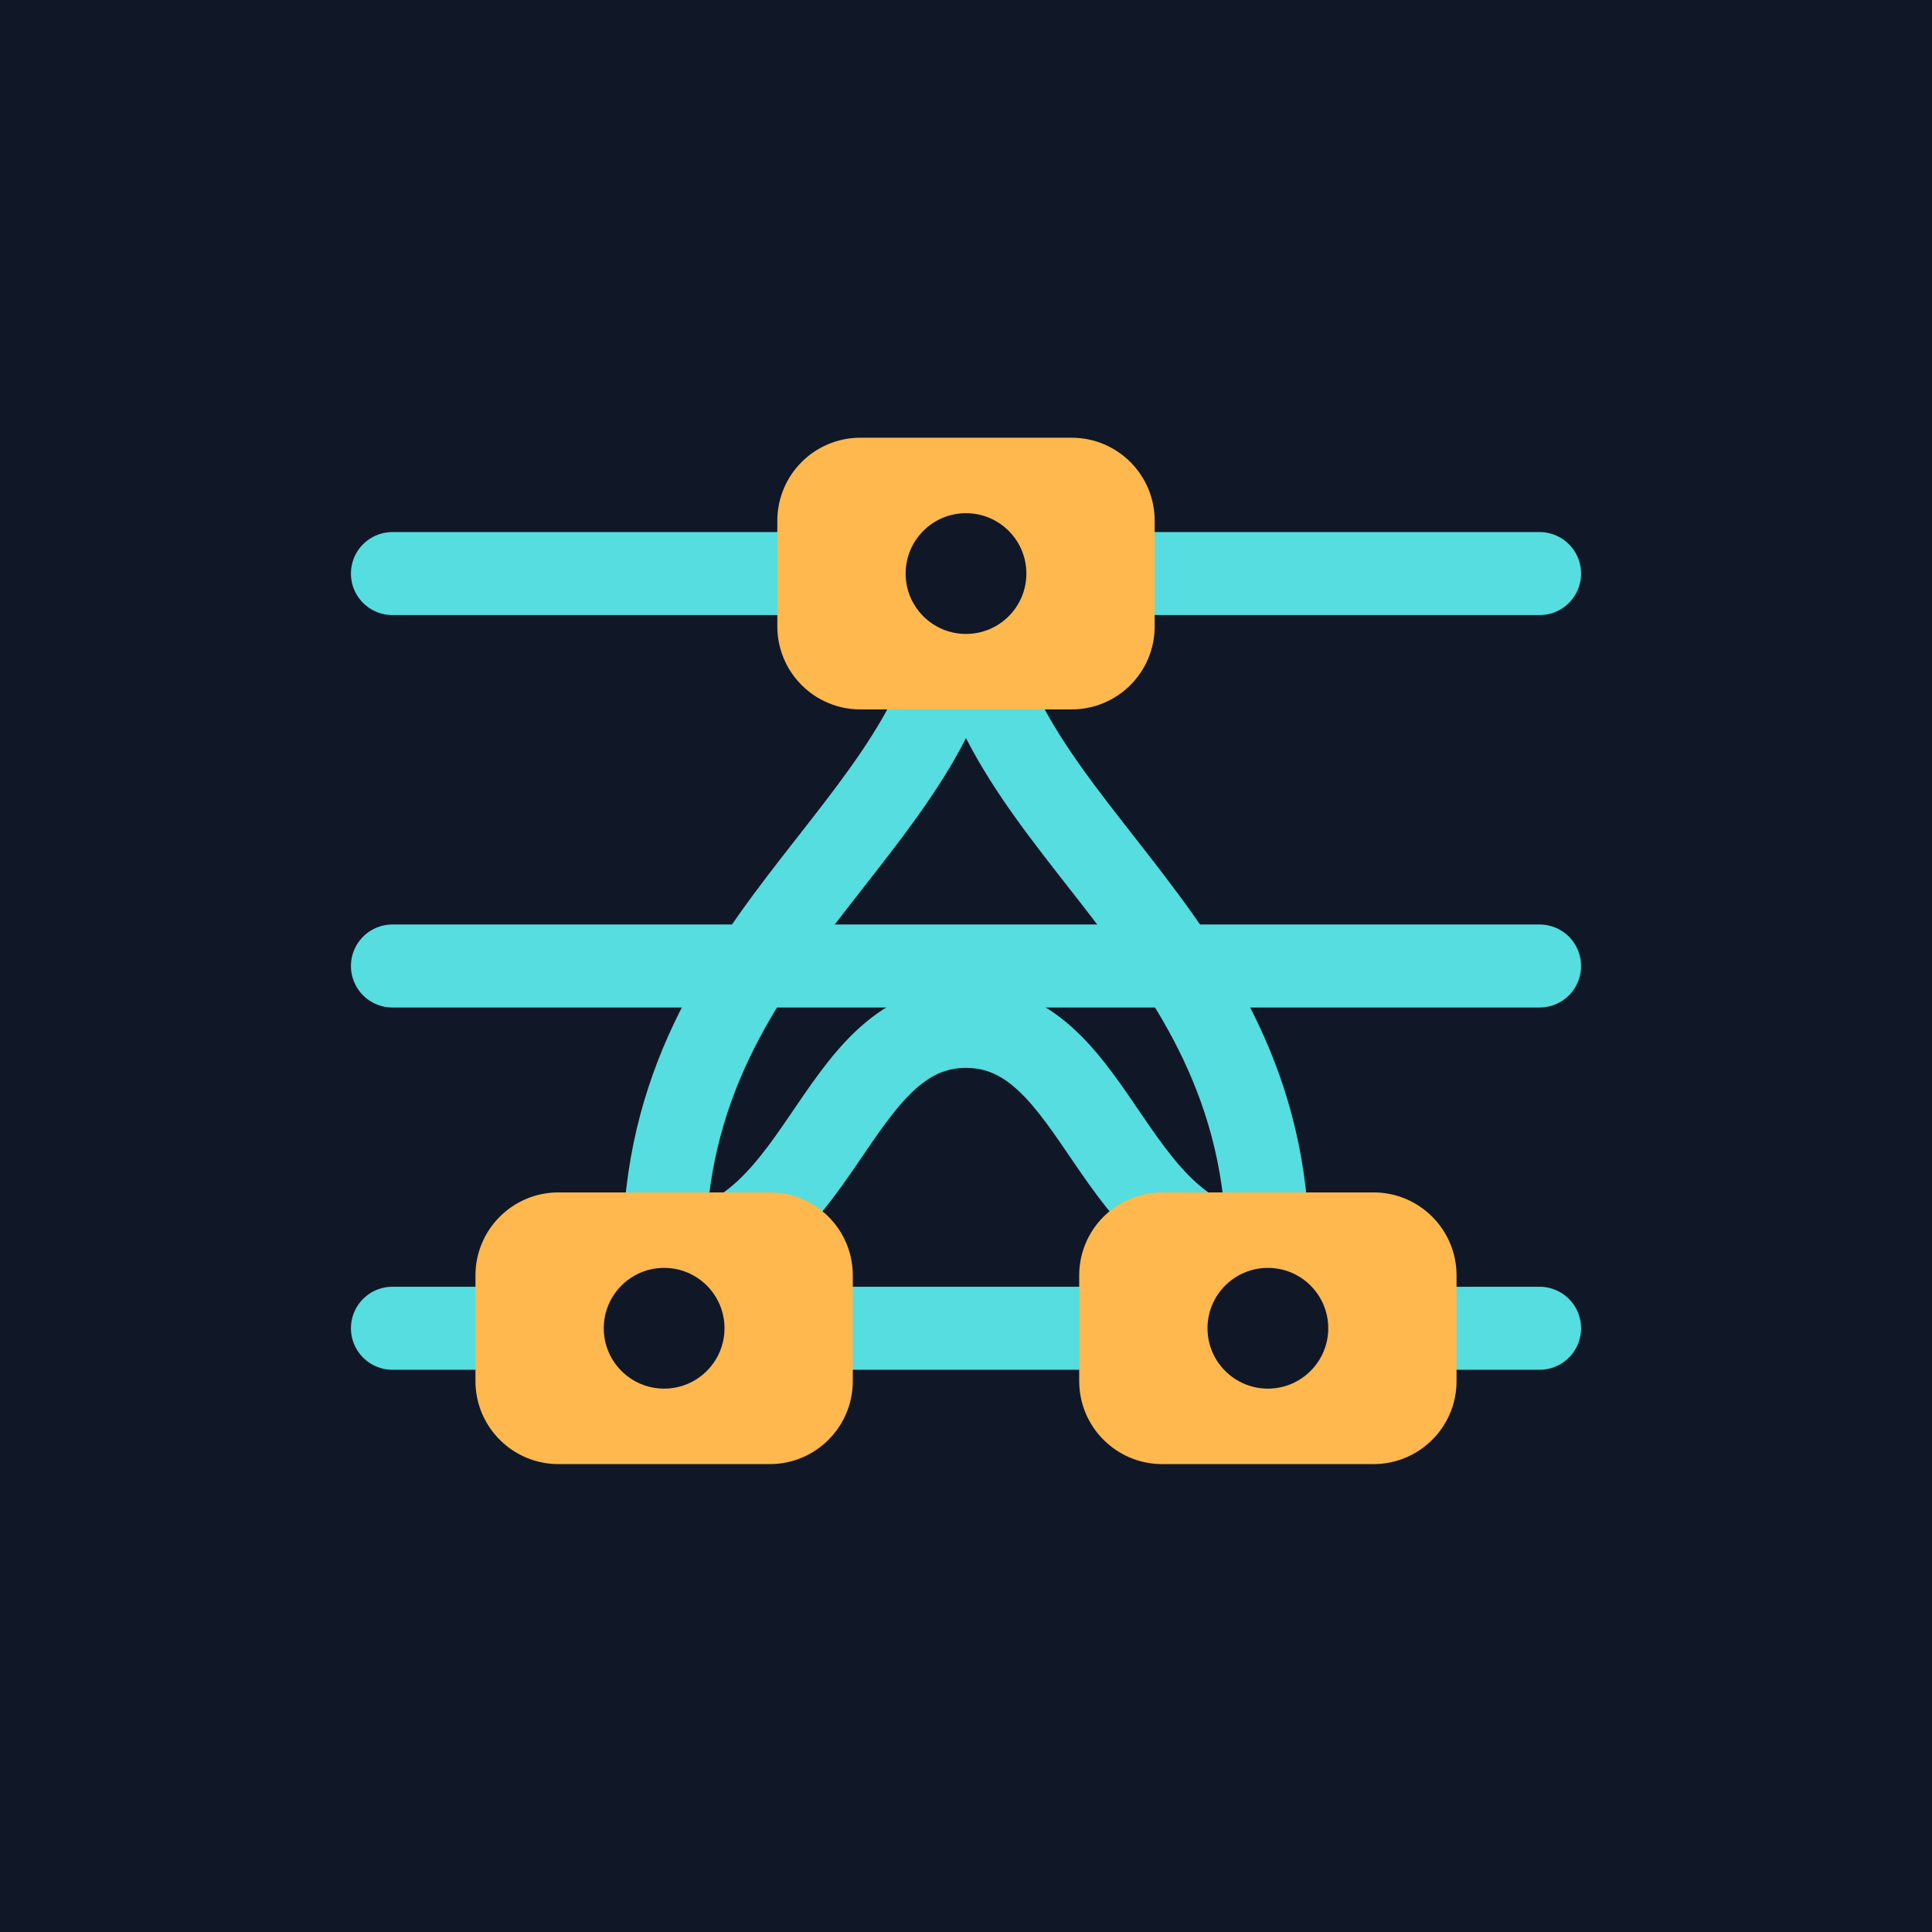
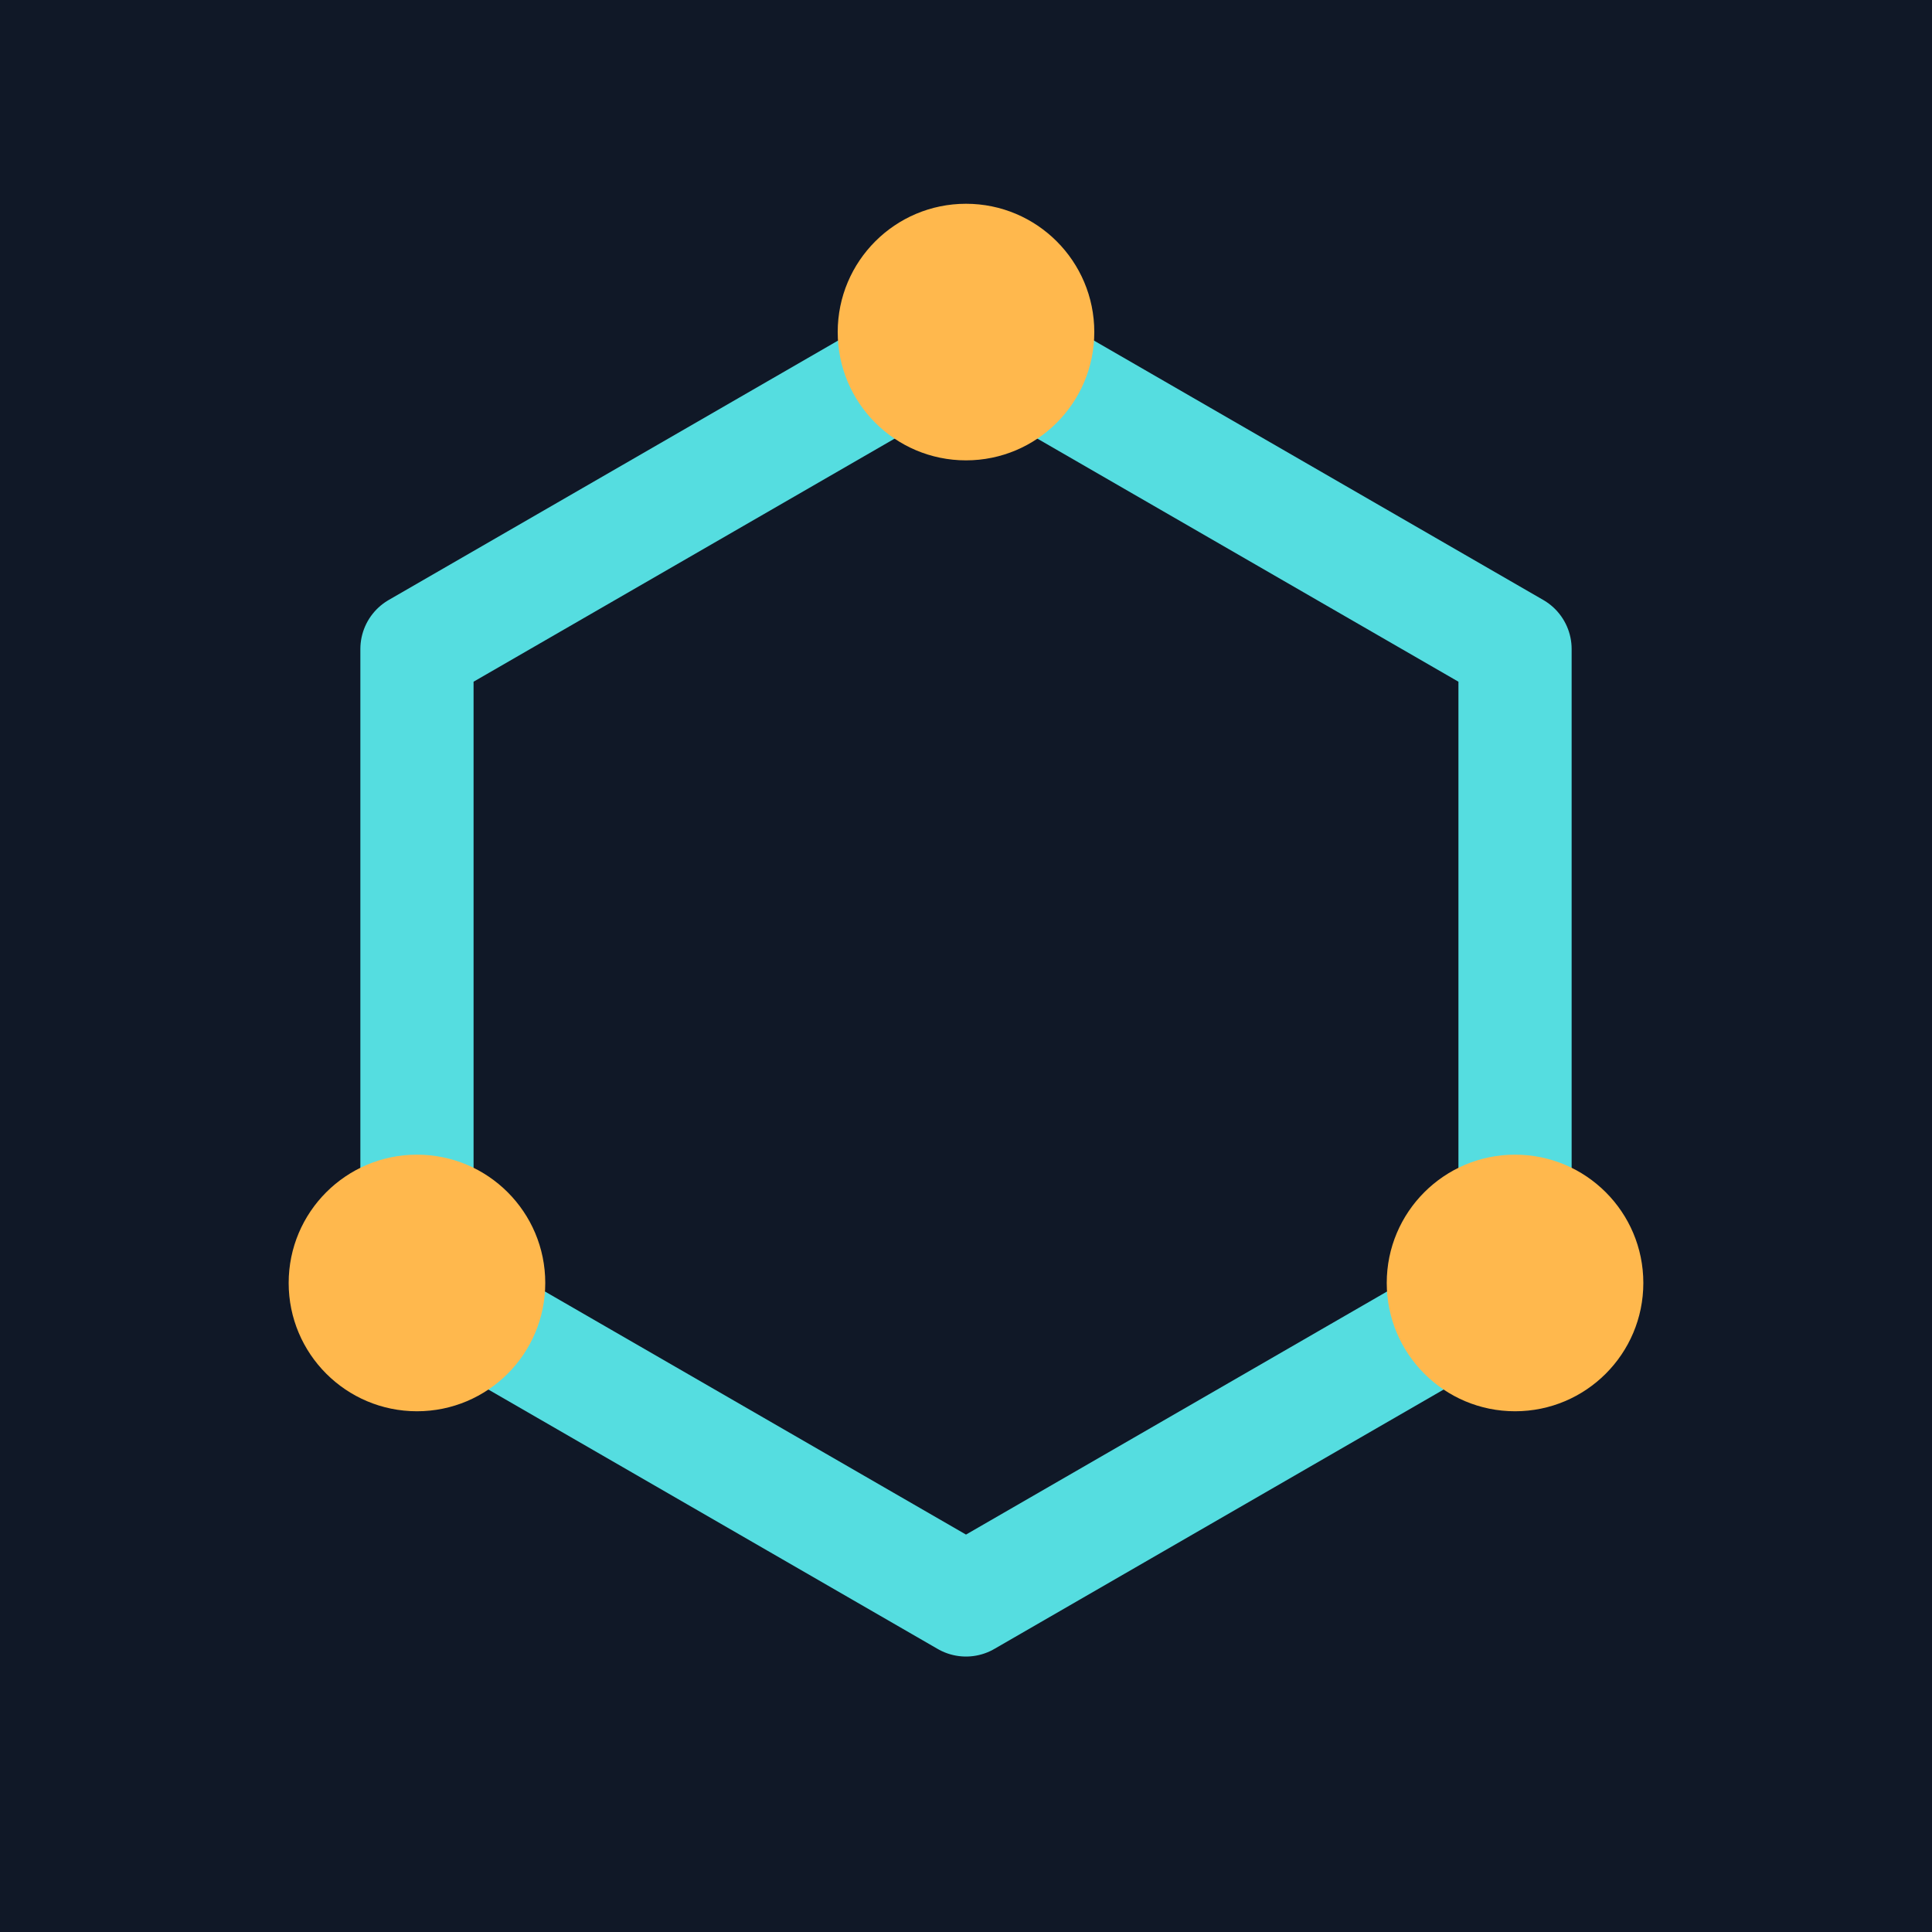
<svg xmlns="http://www.w3.org/2000/svg" viewBox="0 0 512 512" width="512" height="512" role="img" aria-labelledby="title desc">
  <rect width="512" height="512" fill="#101827" />
-   <path d="M256 152 C256 218 176 244 176 332            M256 152 C256 218 336 244 336 332            M176 332 C218 332 220 272 256 272 C292 272 294 332 336 332" fill="none" stroke="#55DDE0" stroke-width="22" stroke-linecap="round" stroke-linejoin="round" />
-   <path d="M104 152 H408 M104 256 H408 M104 352 H408" fill="none" stroke="#55DDE0" stroke-width="22" stroke-linecap="round" />
-   <rect x="206" y="116" width="100" height="72" rx="22" fill="#FFB84D" />
-   <rect x="126" y="316" width="100" height="72" rx="22" fill="#FFB84D" />
-   <rect x="286" y="316" width="100" height="72" rx="22" fill="#FFB84D" />
-   <circle cx="256" cy="152" r="16" fill="#101827" />
-   <circle cx="176" cy="352" r="16" fill="#101827" />
-   <circle cx="336" cy="352" r="16" fill="#101827" />
+   <polygon points="256,88 110.5,172 110.5,340 256,424 401.5,340 401.5,172" fill="none" stroke="#55DDE0" stroke-width="30" stroke-linejoin="round" />
+   <circle cx="256" cy="88" r="34" fill="#FFB84D" />
+   <circle cx="110.5" cy="340" r="34" fill="#FFB84D" />
+   <circle cx="401.5" cy="340" r="34" fill="#FFB84D" />
</svg>
